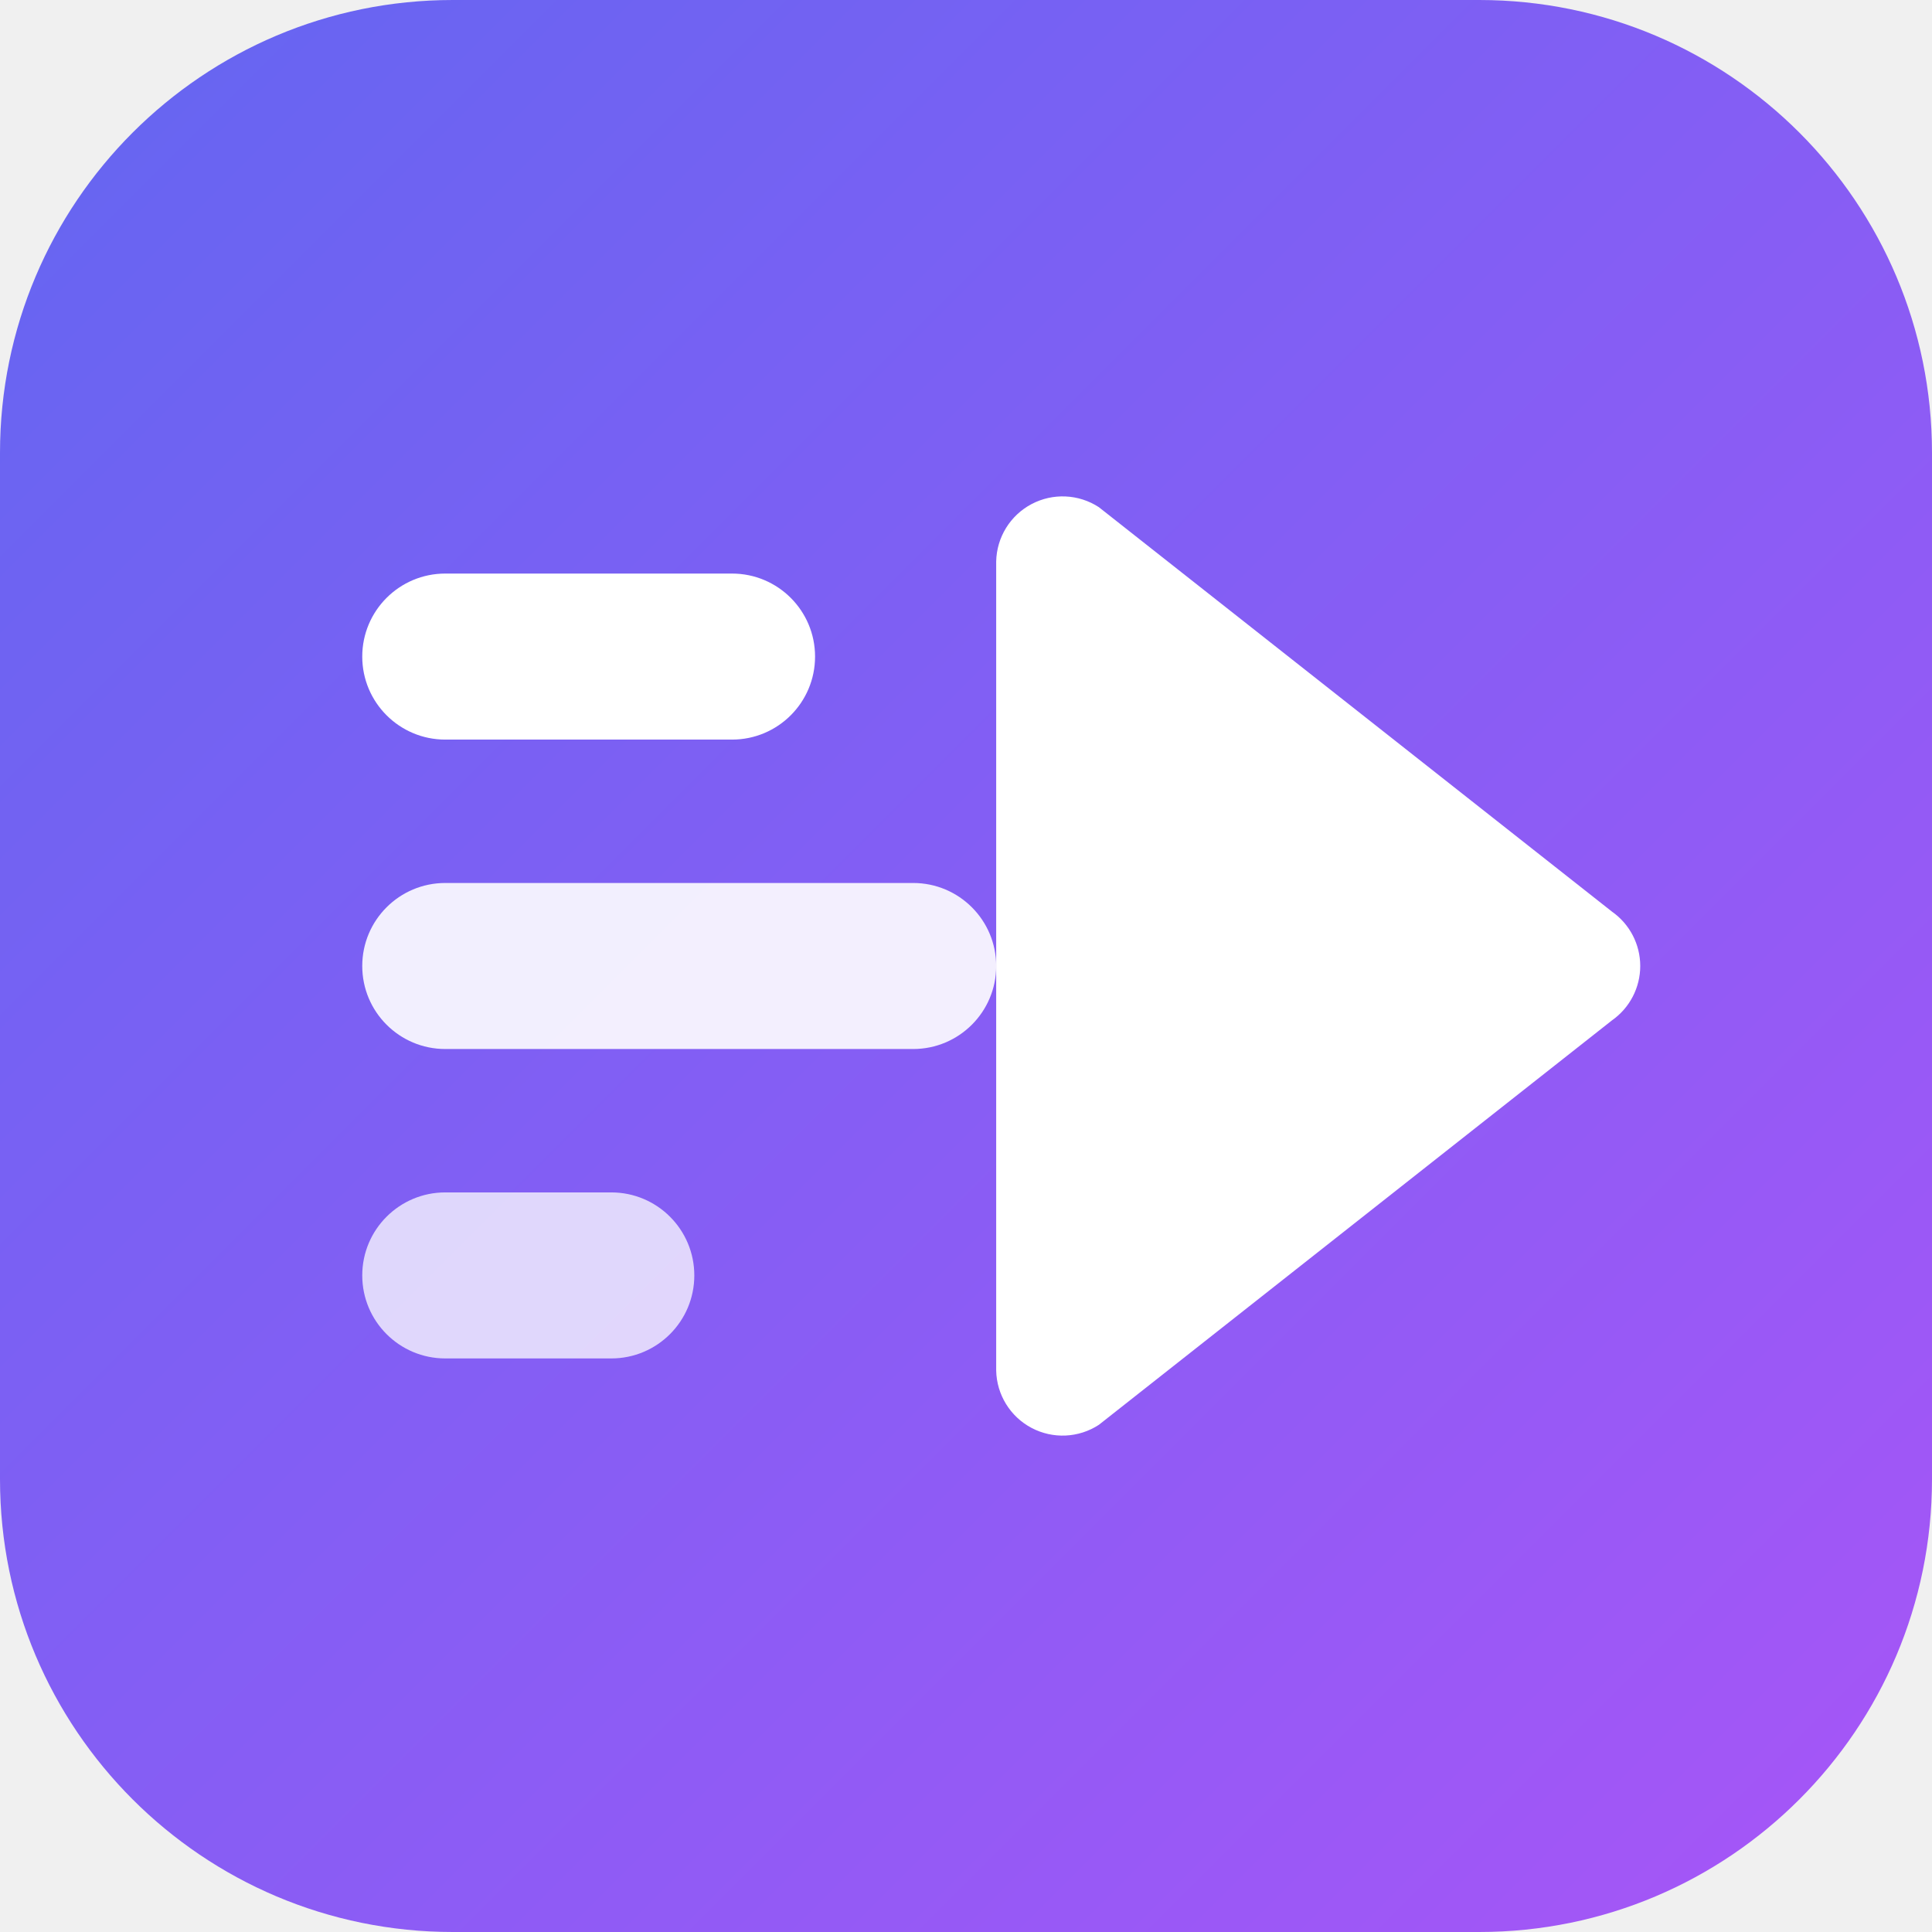
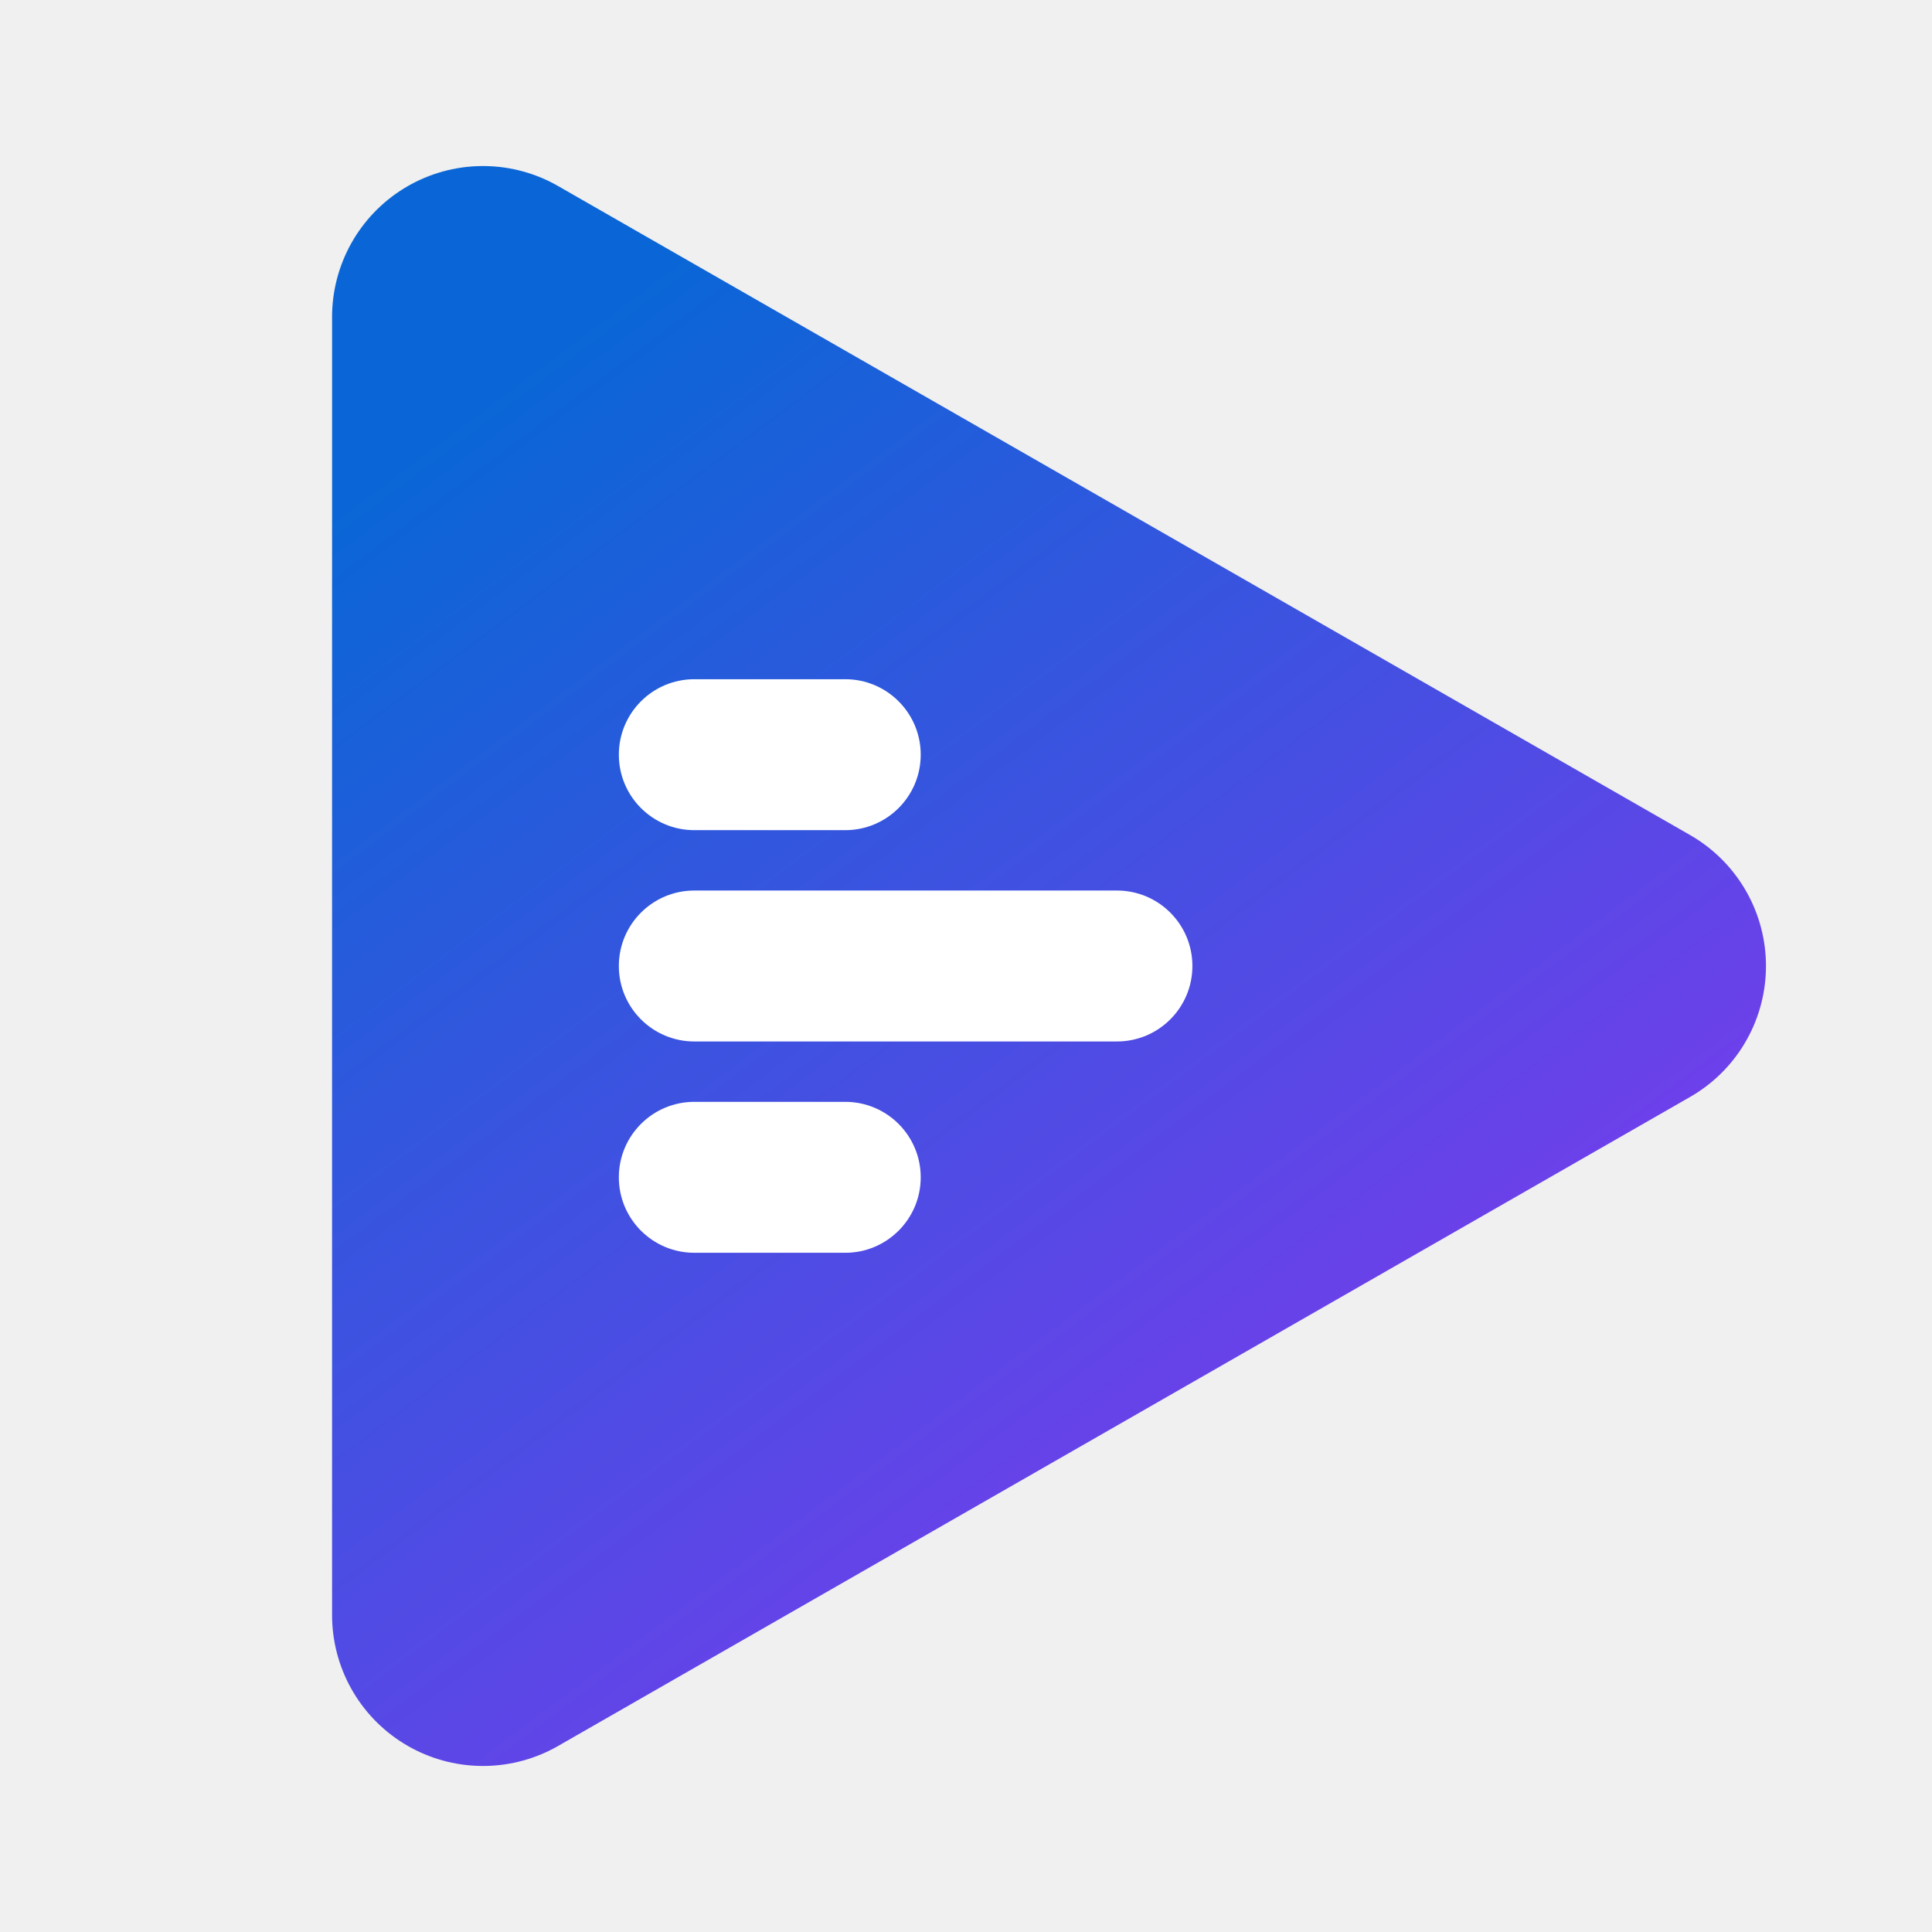
<svg xmlns="http://www.w3.org/2000/svg" viewBox="0 0 64 64">
  <defs>
-     <linearGradient id="mb" x1="0" y1="0" x2="1" y2="1">
-       <stop offset="0" stop-color="#6366F1" />
-       <stop offset="1" stop-color="#A855F7" />
+     <linearGradient id="mb" x1="0.1" y1="0" x2="0.75" y2="1">
+       <stop offset="0" stop-color="#0a66d6" />
+       <stop offset="1" stop-color="#7c3aed" />
    </linearGradient>
  </defs>
-   <rect width="64" height="64" rx="15" fill="url(#mb)" />
-   <rect x="12" y="19" width="15" height="5.5" rx="2.75" fill="#fff" />
-   <rect x="12" y="29.25" width="21" height="5.5" rx="2.75" fill="#fff" opacity=".9" />
-   <rect x="12" y="39.5" width="11" height="5.5" rx="2.75" fill="#fff" opacity=".75" />
-   <path d="M33 18.6v26.8a2.2 2.2 0 0 0 3.4 1.8l17-13.4a2.2 2.2 0 0 0 0-3.6l-17-13.4a2.2 2.2 0 0 0-3.4 1.8z" fill="#fff" />
+   <polygon points="16,10.5 16,53.5 53.5,32" fill="url(#mb)" stroke="url(#mb)" stroke-width="10" stroke-linejoin="round" />
+   <rect x="20.5" y="22.5" width="10" height="5" rx="2.5" fill="#fff" />
+   <rect x="20.5" y="29.5" width="19" height="5" rx="2.5" fill="#fff" />
+   <rect x="20.5" y="36.5" width="10" height="5" rx="2.5" fill="#fff" />
</svg>
